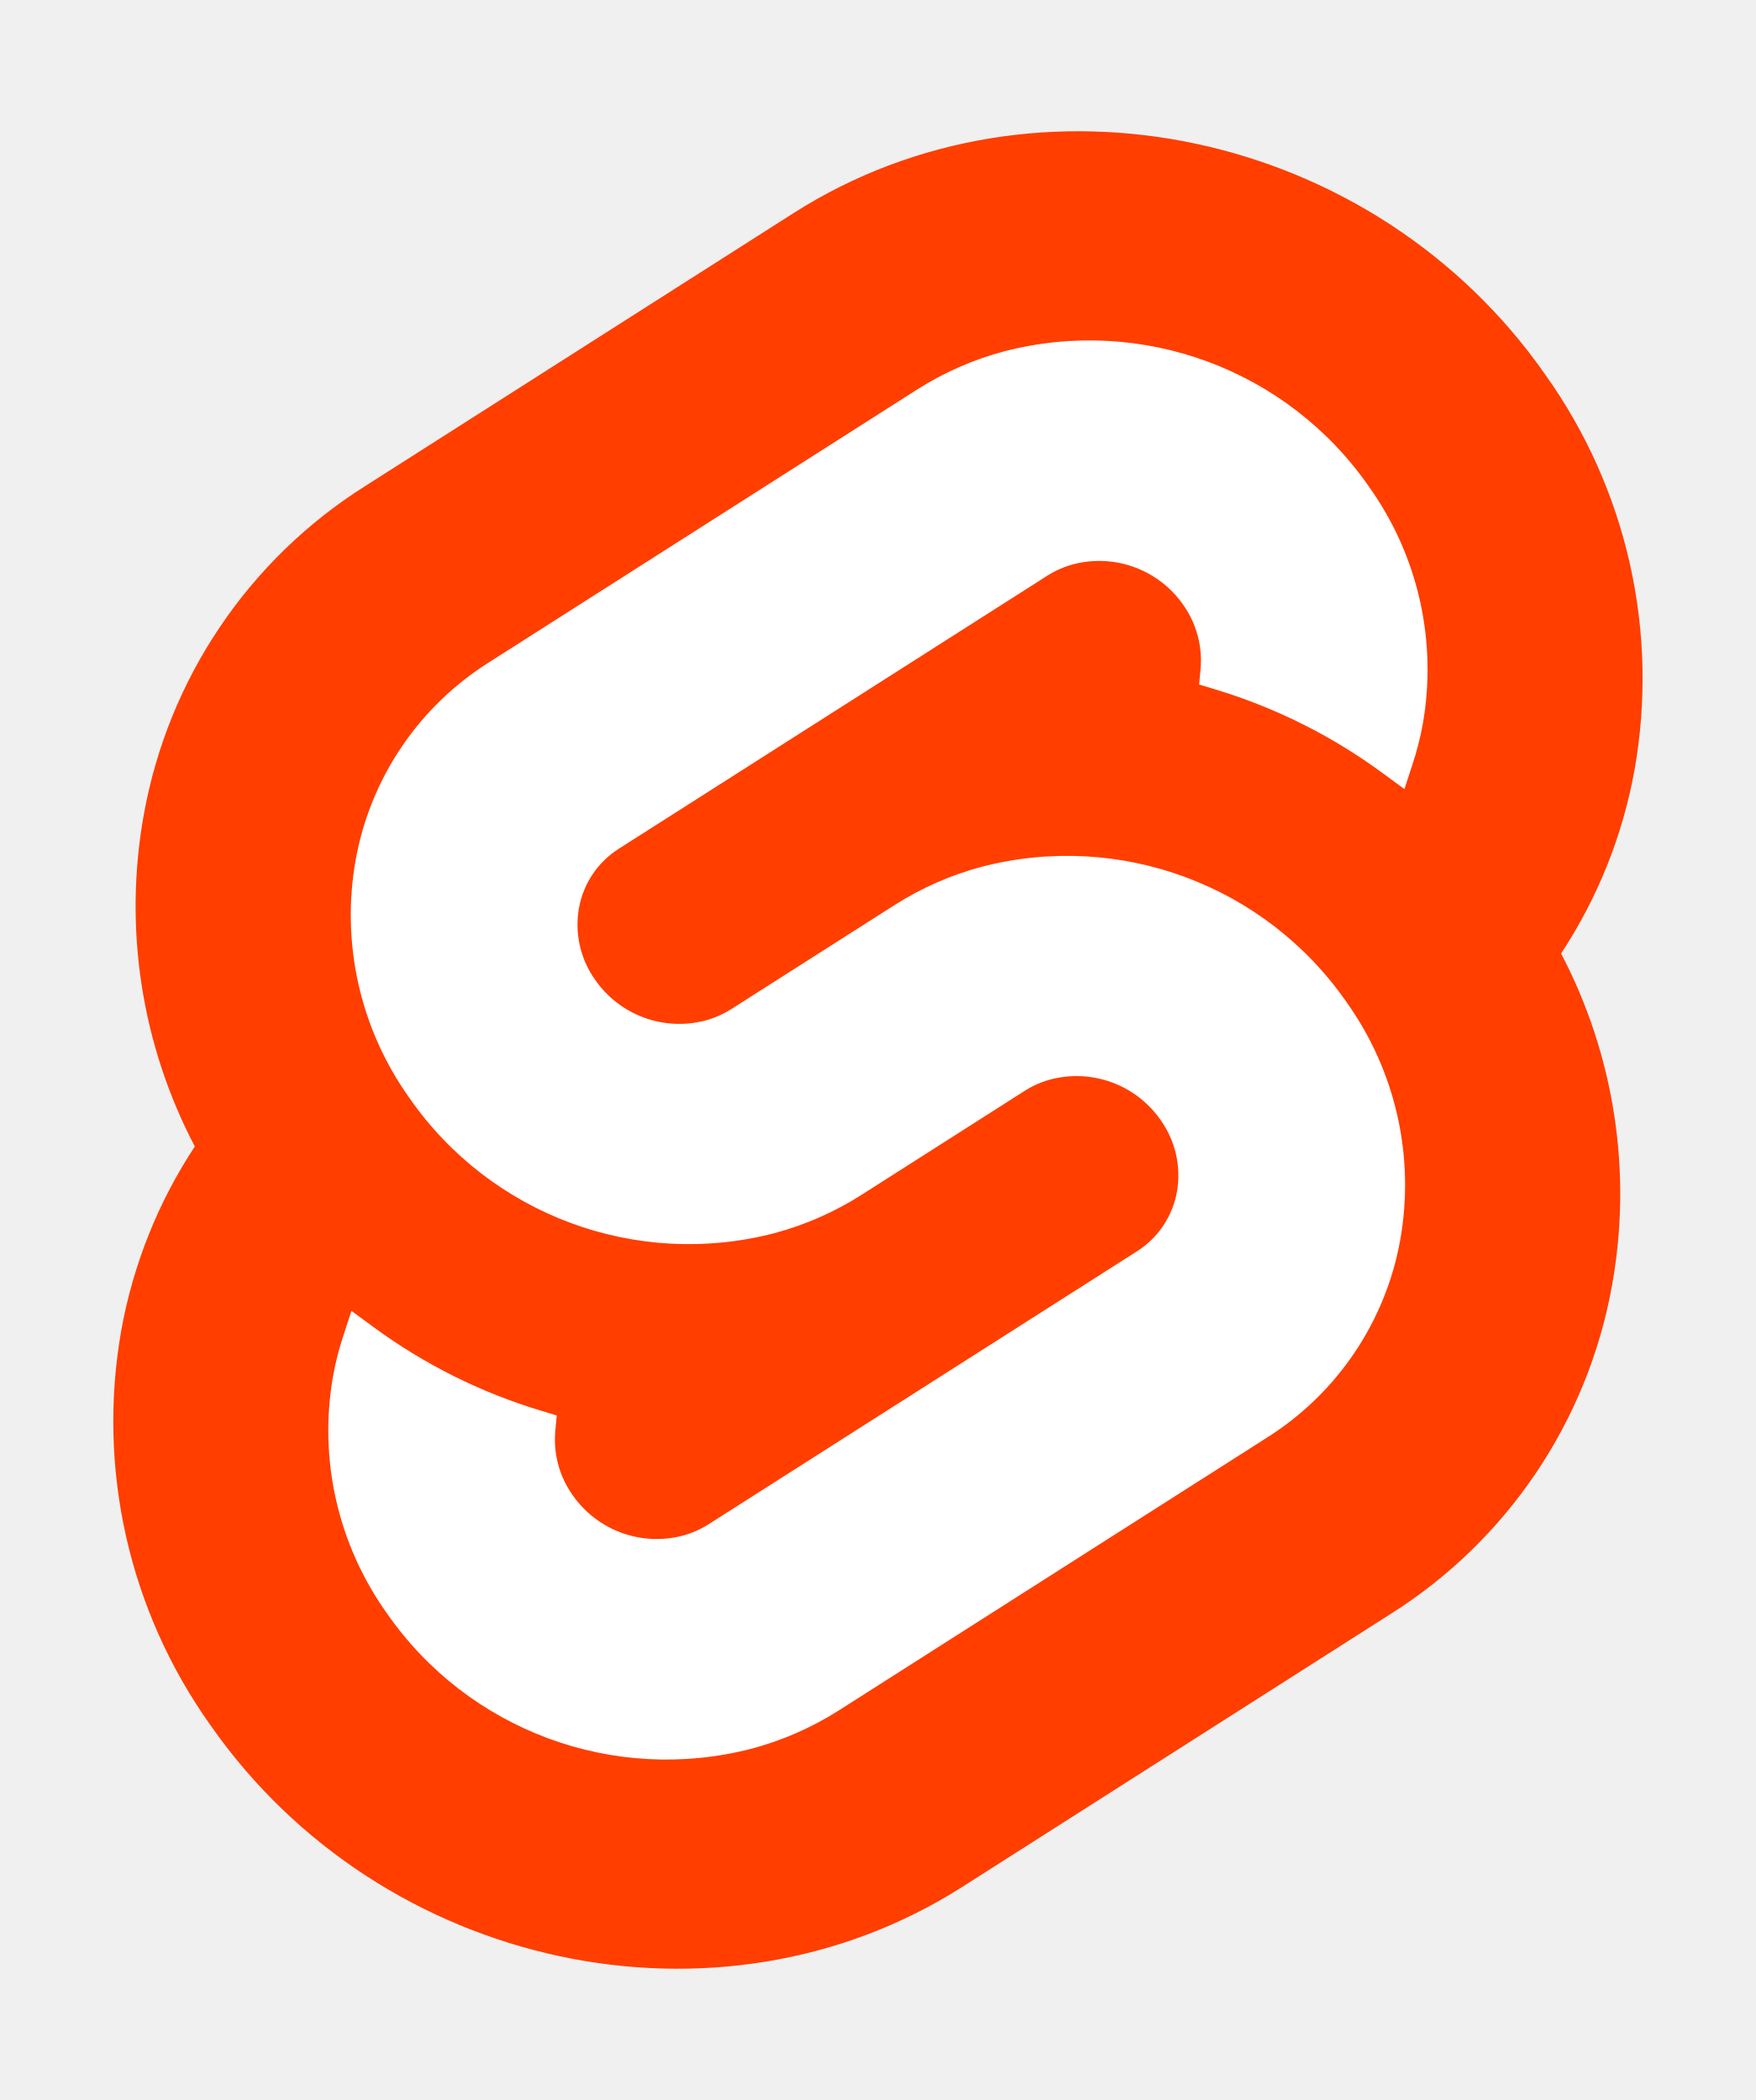
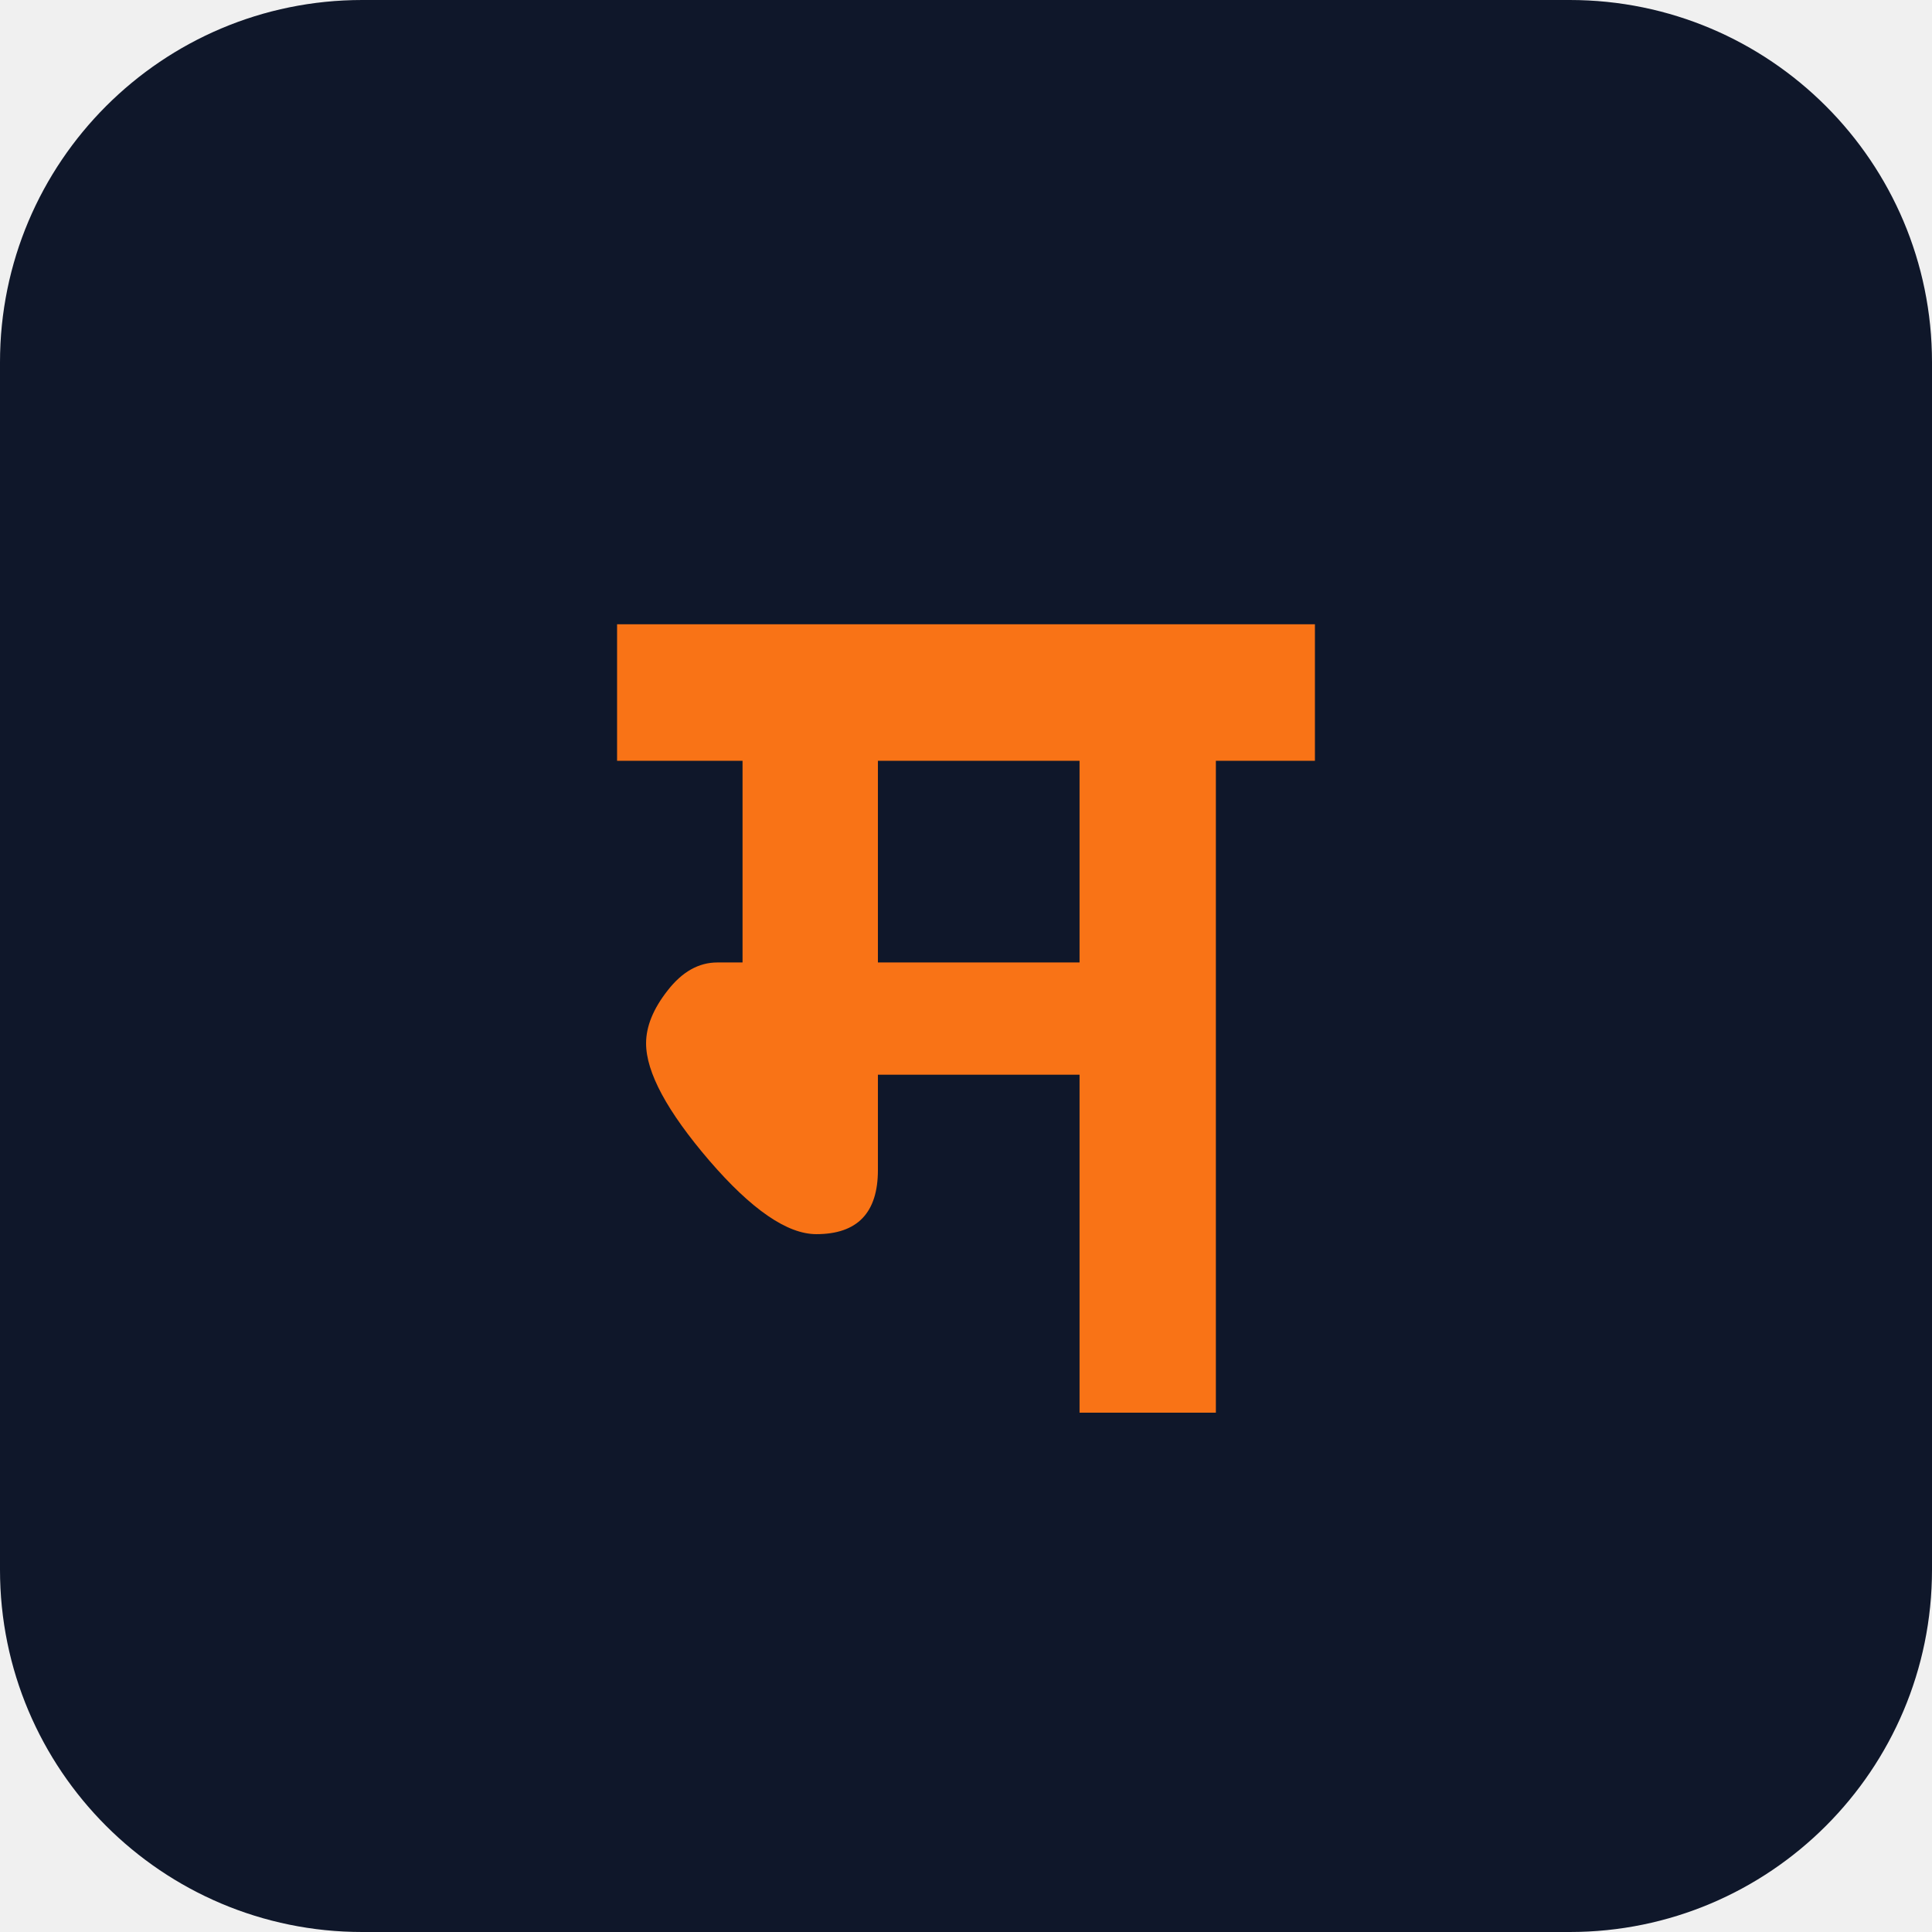
- <svg xmlns="http://www.w3.org/2000/svg" width="107" height="128" viewBox="0 0 107 128">
-   <path d="M94.157 22.819c-10.4-14.885-30.94-19.297-45.792-9.835L22.282 29.608A29.92 29.92 0 0 0 8.764 49.65a31.5 31.5 0 0 0 3.108 20.231 30 30 0 0 0-4.477 11.183 31.9 31.9 0 0 0 5.448 24.116c10.402 14.887 30.942 19.297 45.791 9.835l26.083-16.624A29.92 29.92 0 0 0 98.235 78.35a31.53 31.53 0 0 0-3.105-20.232 30 30 0 0 0 4.474-11.182 31.88 31.88 0 0 0-5.447-24.116" style="fill:#ff3e00" />
-   <path d="M45.817 106.582a20.72 20.72 0 0 1-22.237-8.243 19.17 19.17 0 0 1-3.277-14.503 18 18 0 0 1 .624-2.435l.49-1.498 1.337.981a33.6 33.6 0 0 0 10.203 5.098l.97.294-.09.968a5.85 5.85 0 0 0 1.052 3.878 6.24 6.24 0 0 0 6.695 2.485 5.8 5.8 0 0 0 1.603-.704L69.27 76.28a5.43 5.43 0 0 0 2.45-3.631 5.8 5.8 0 0 0-.987-4.371 6.24 6.24 0 0 0-6.698-2.487 5.7 5.7 0 0 0-1.6.704l-9.953 6.345a19 19 0 0 1-5.296 2.326 20.72 20.72 0 0 1-22.237-8.243 19.17 19.17 0 0 1-3.277-14.502 17.99 17.99 0 0 1 8.13-12.052l26.081-16.623a19 19 0 0 1 5.3-2.329 20.72 20.72 0 0 1 22.237 8.243 19.17 19.17 0 0 1 3.277 14.503 18 18 0 0 1-.624 2.435l-.49 1.498-1.337-.98a33.6 33.6 0 0 0-10.203-5.1l-.97-.294.09-.968a5.86 5.86 0 0 0-1.052-3.878 6.24 6.24 0 0 0-6.696-2.485 5.8 5.8 0 0 0-1.602.704L37.73 51.72a5.42 5.42 0 0 0-2.449 3.63 5.79 5.79 0 0 0 .986 4.372 6.24 6.24 0 0 0 6.698 2.486 5.8 5.8 0 0 0 1.602-.704l9.952-6.342a19 19 0 0 1 5.295-2.328 20.72 20.72 0 0 1 22.237 8.242 19.17 19.17 0 0 1 3.277 14.503 18 18 0 0 1-8.13 12.053l-26.081 16.622a19 19 0 0 1-5.3 2.328" style="fill:#fff" />
+ <svg xmlns="http://www.w3.org/2000/svg" width="128" height="128" viewBox="0 0 128 128">
+   <rect width="128" height="128" rx="24" fill="#0f172a" />
+   <text x="64" y="92" text-anchor="middle" font-family="sans-serif" font-size="80" font-weight="700" fill="#f97316">म</text>
</svg>
